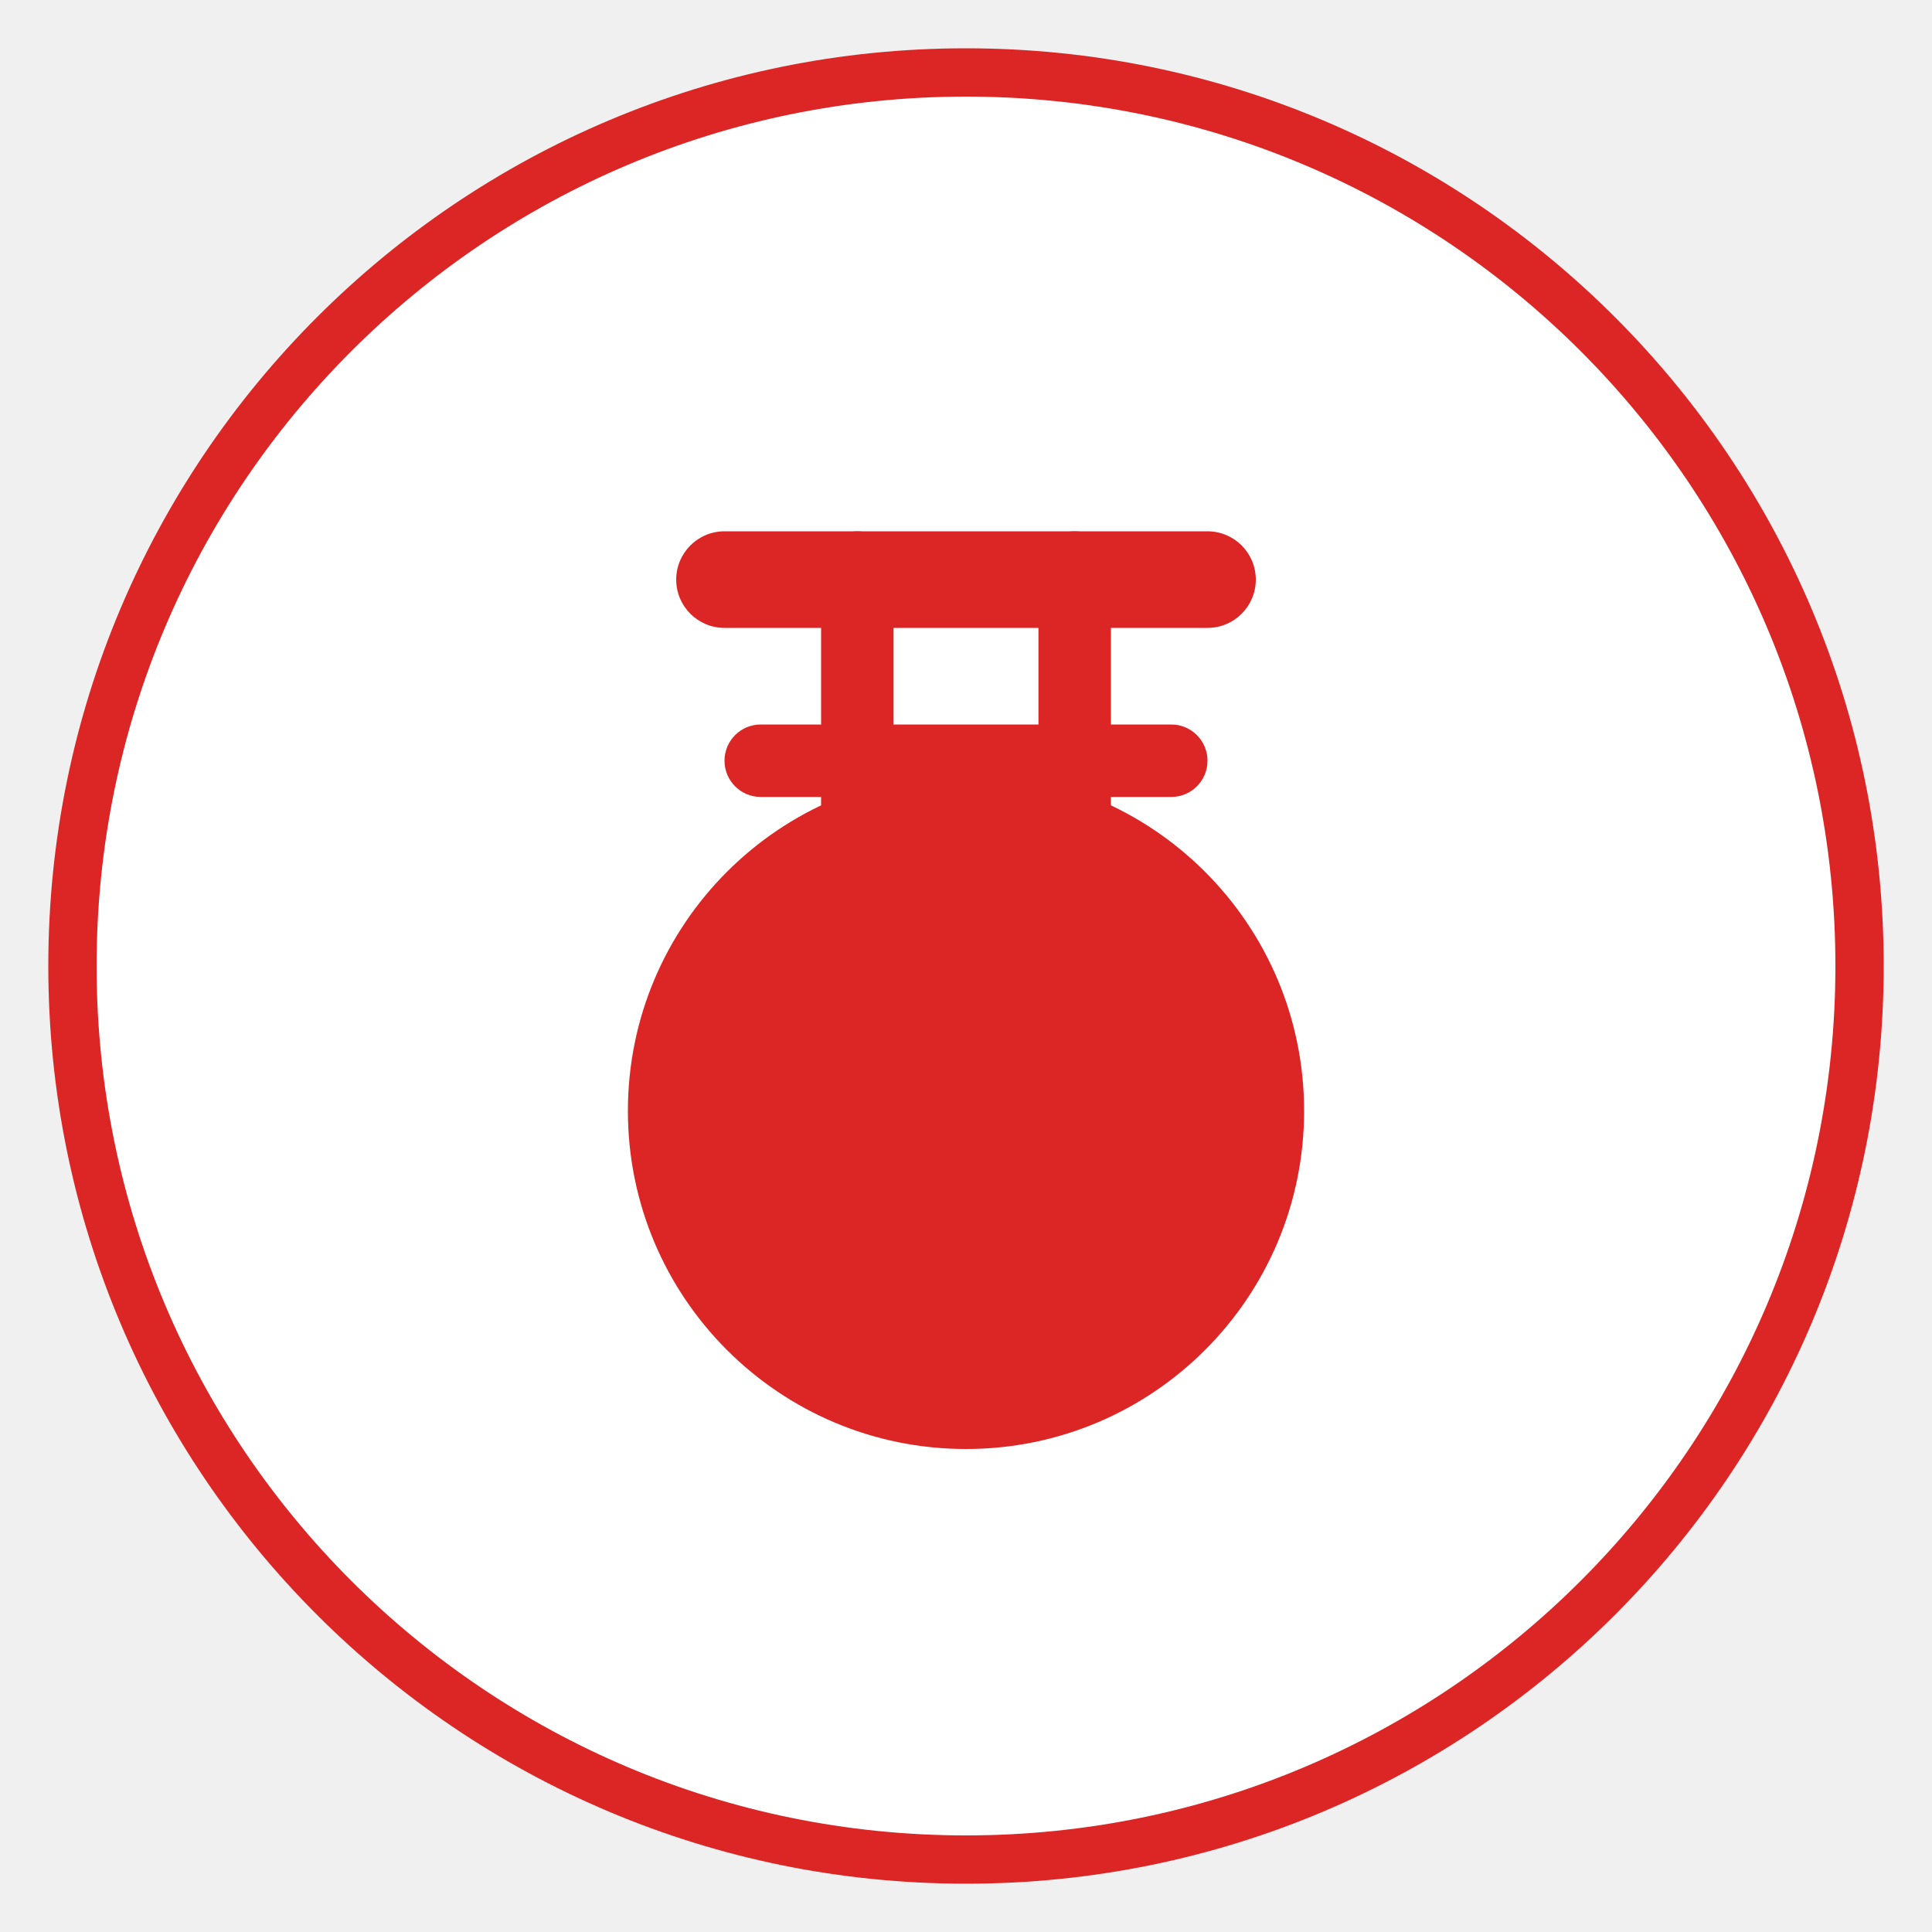
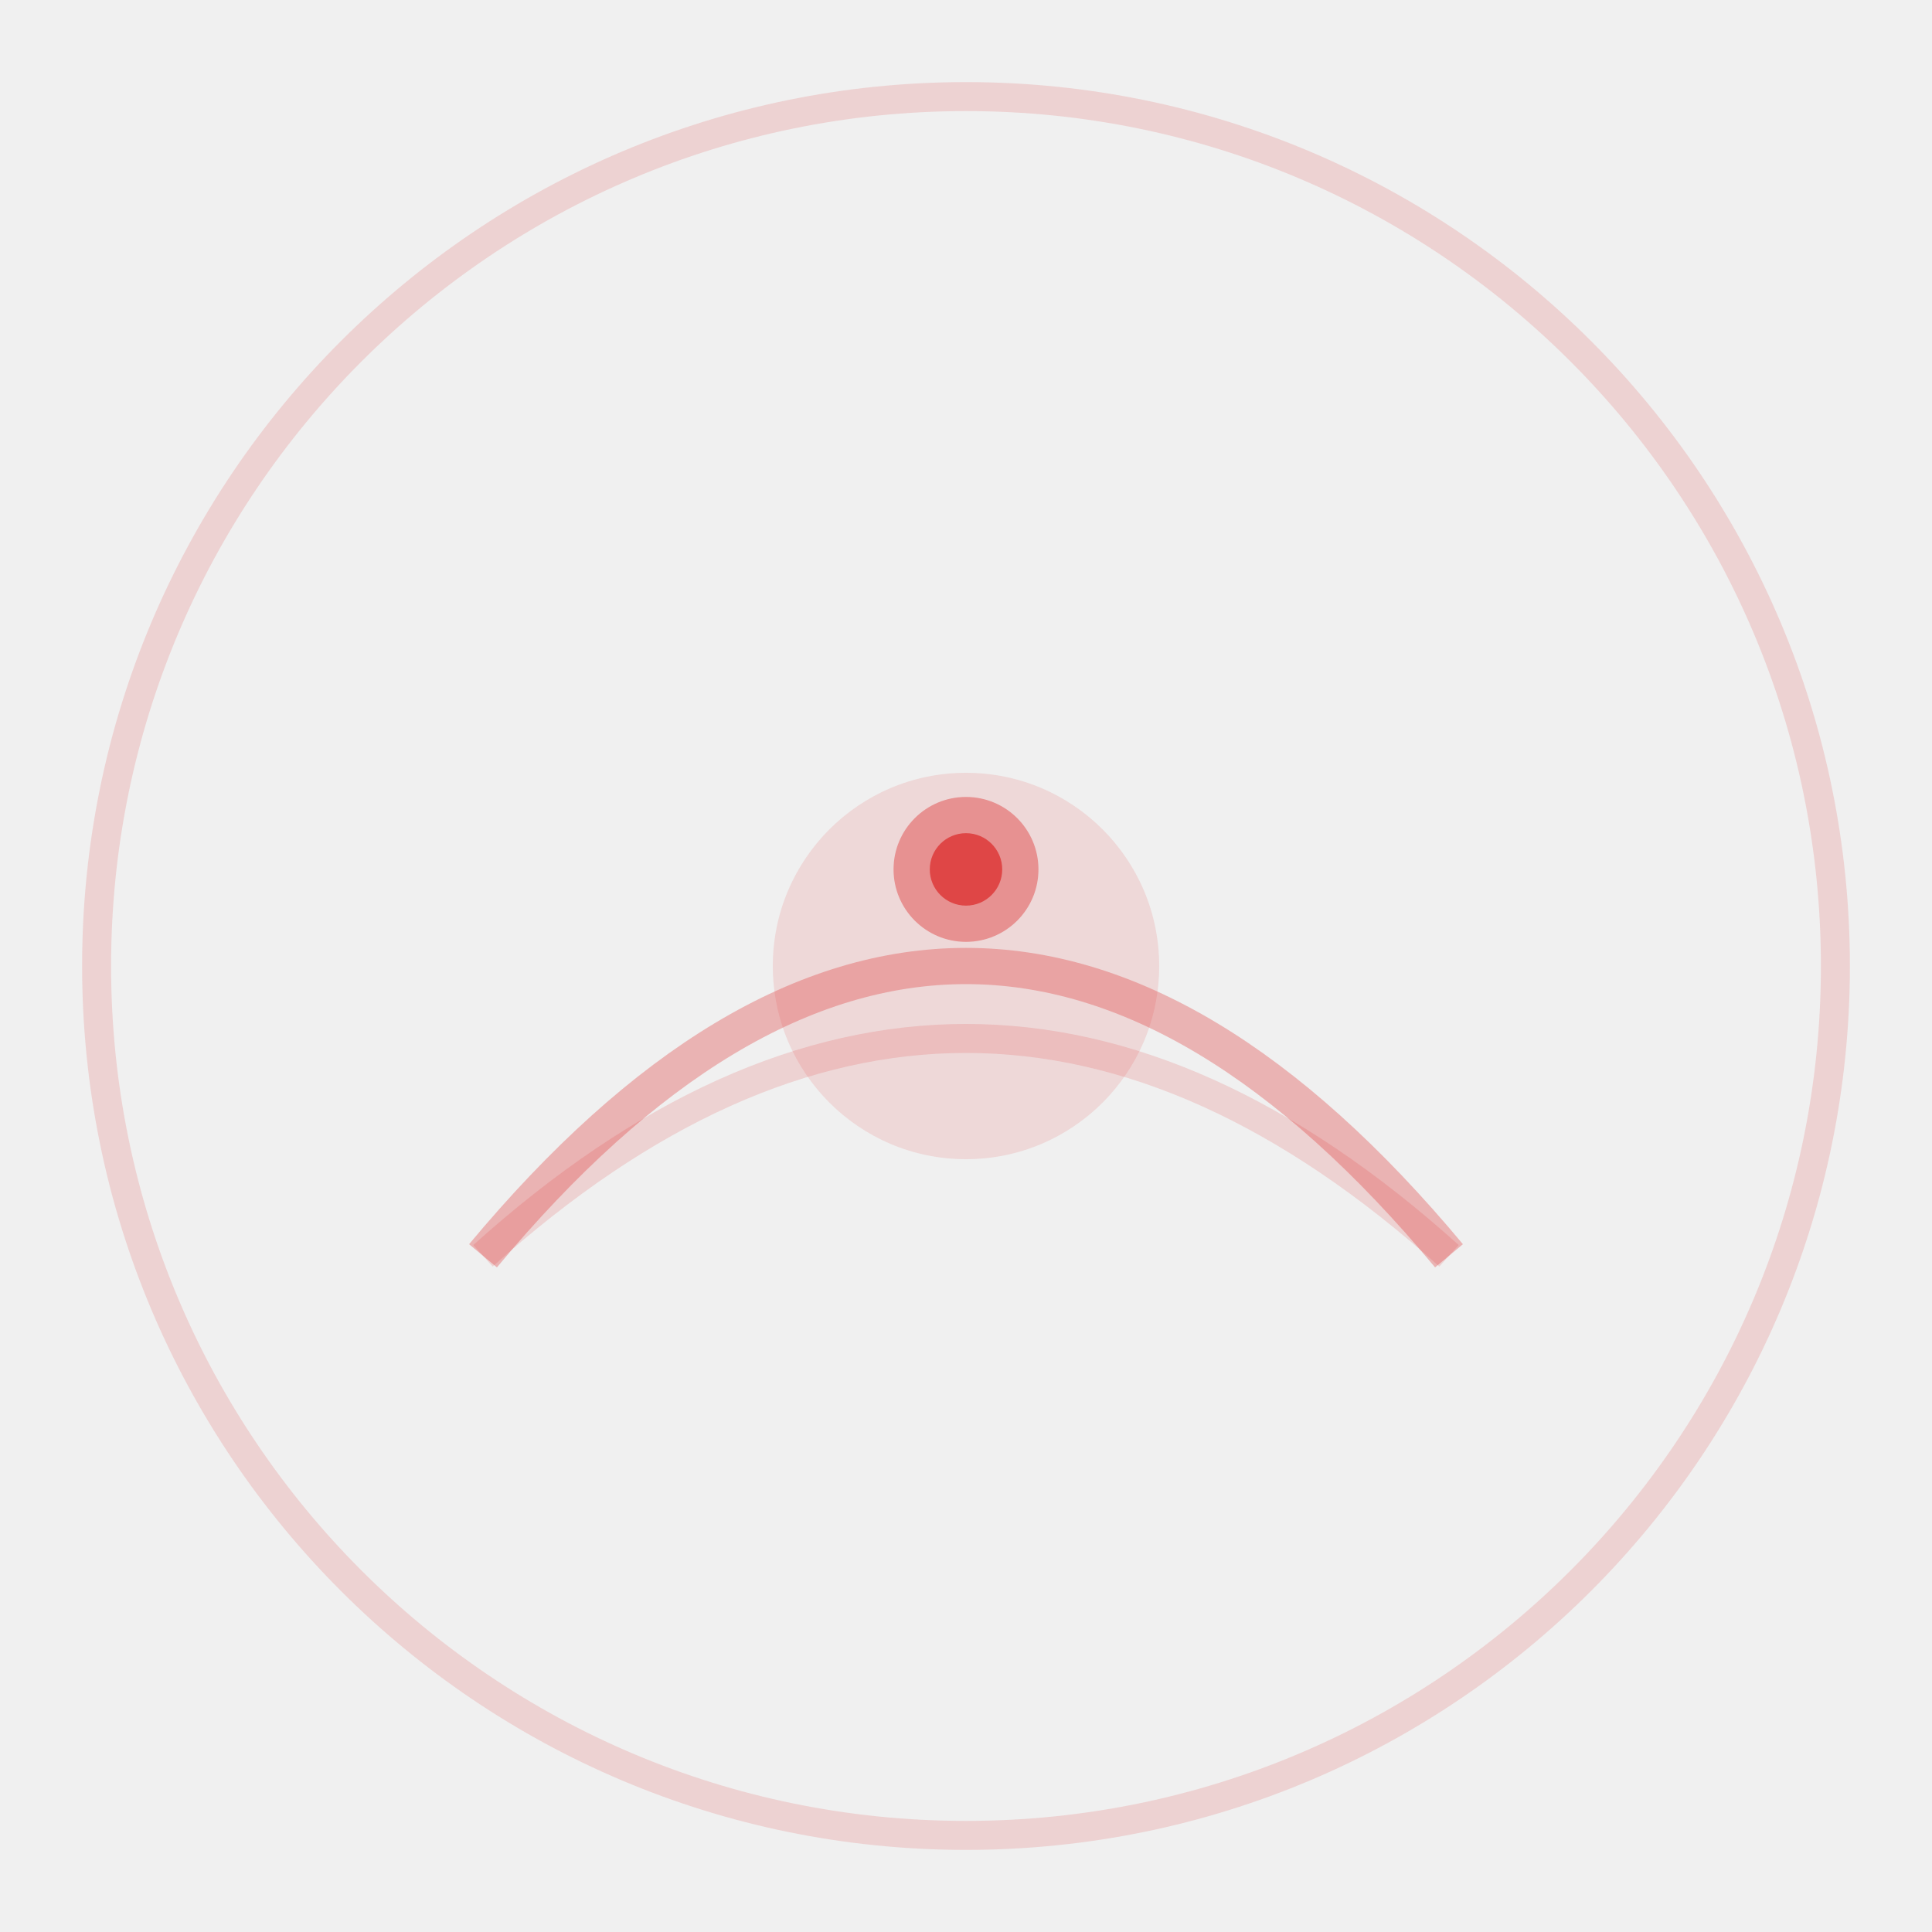
<svg xmlns="http://www.w3.org/2000/svg" viewBox="0 0 80 80">
-   <circle cx="40" cy="40" r="38" fill="#DC2626" />
-   <circle cx="40" cy="40" r="36" fill="white" />
-   <circle cx="40" cy="46" r="14" fill="#DC2626" />
-   <rect x="28" y="22" width="24" height="4" rx="2" fill="#DC2626" />
-   <rect x="30" y="30" width="20" height="3" rx="1.5" fill="#DC2626" />
-   <rect x="34" y="22" width="3" height="34" rx="1.5" fill="#DC2626" />
-   <rect x="43" y="22" width="3" height="34" rx="1.5" fill="#DC2626" />
+   <circle cx="40" cy="40" r="36" fill="none" stroke="#DC2626" stroke-width="1.2" opacity="0.15" />
+   <circle cx="40" cy="40" r="8" fill="#DC2626" opacity="0.12" />
+   <path d="M20 52 Q40 28 60 52" stroke="#DC2626" stroke-width="1.5" fill="none" opacity="0.3" />
+   <path d="M20 52 Q40 34 60 52" stroke="#DC2626" stroke-width="1.2" fill="none" opacity="0.15" />
+   <circle cx="40" cy="36" r="3" fill="#DC2626" opacity="0.4" />
+   <circle cx="40" cy="36" r="1.5" fill="#DC2626" opacity="0.7" />
</svg>
